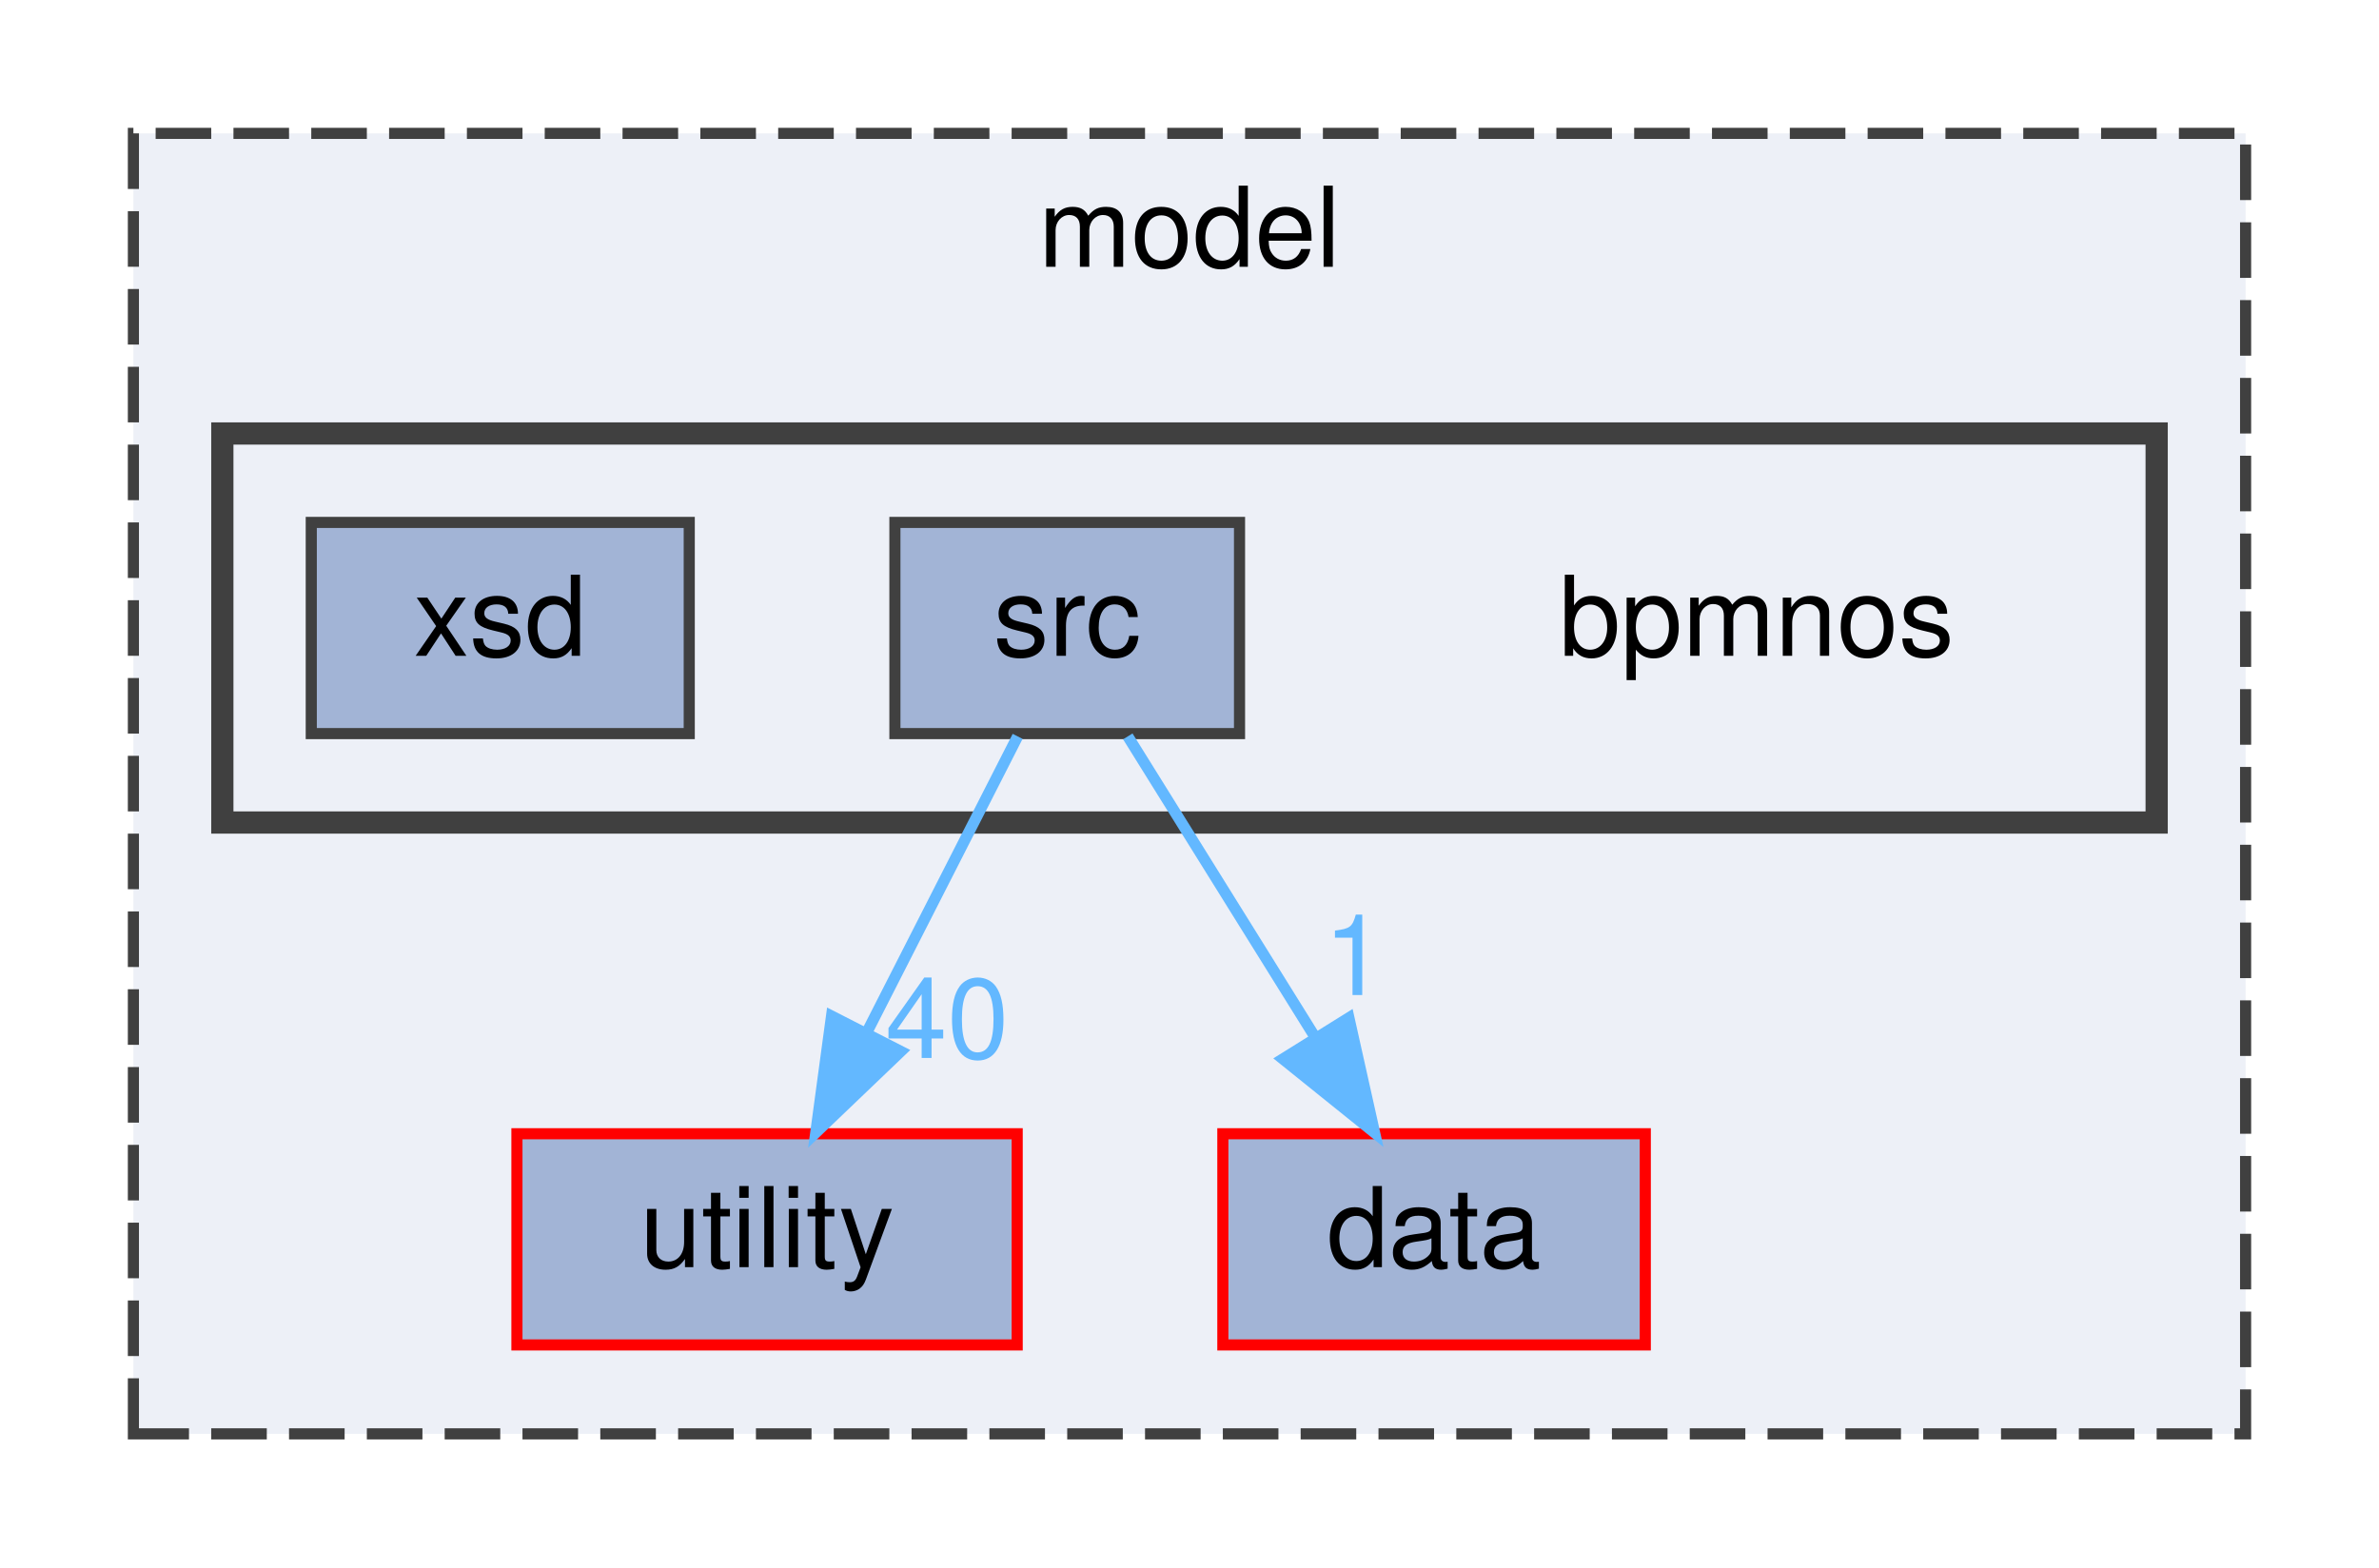
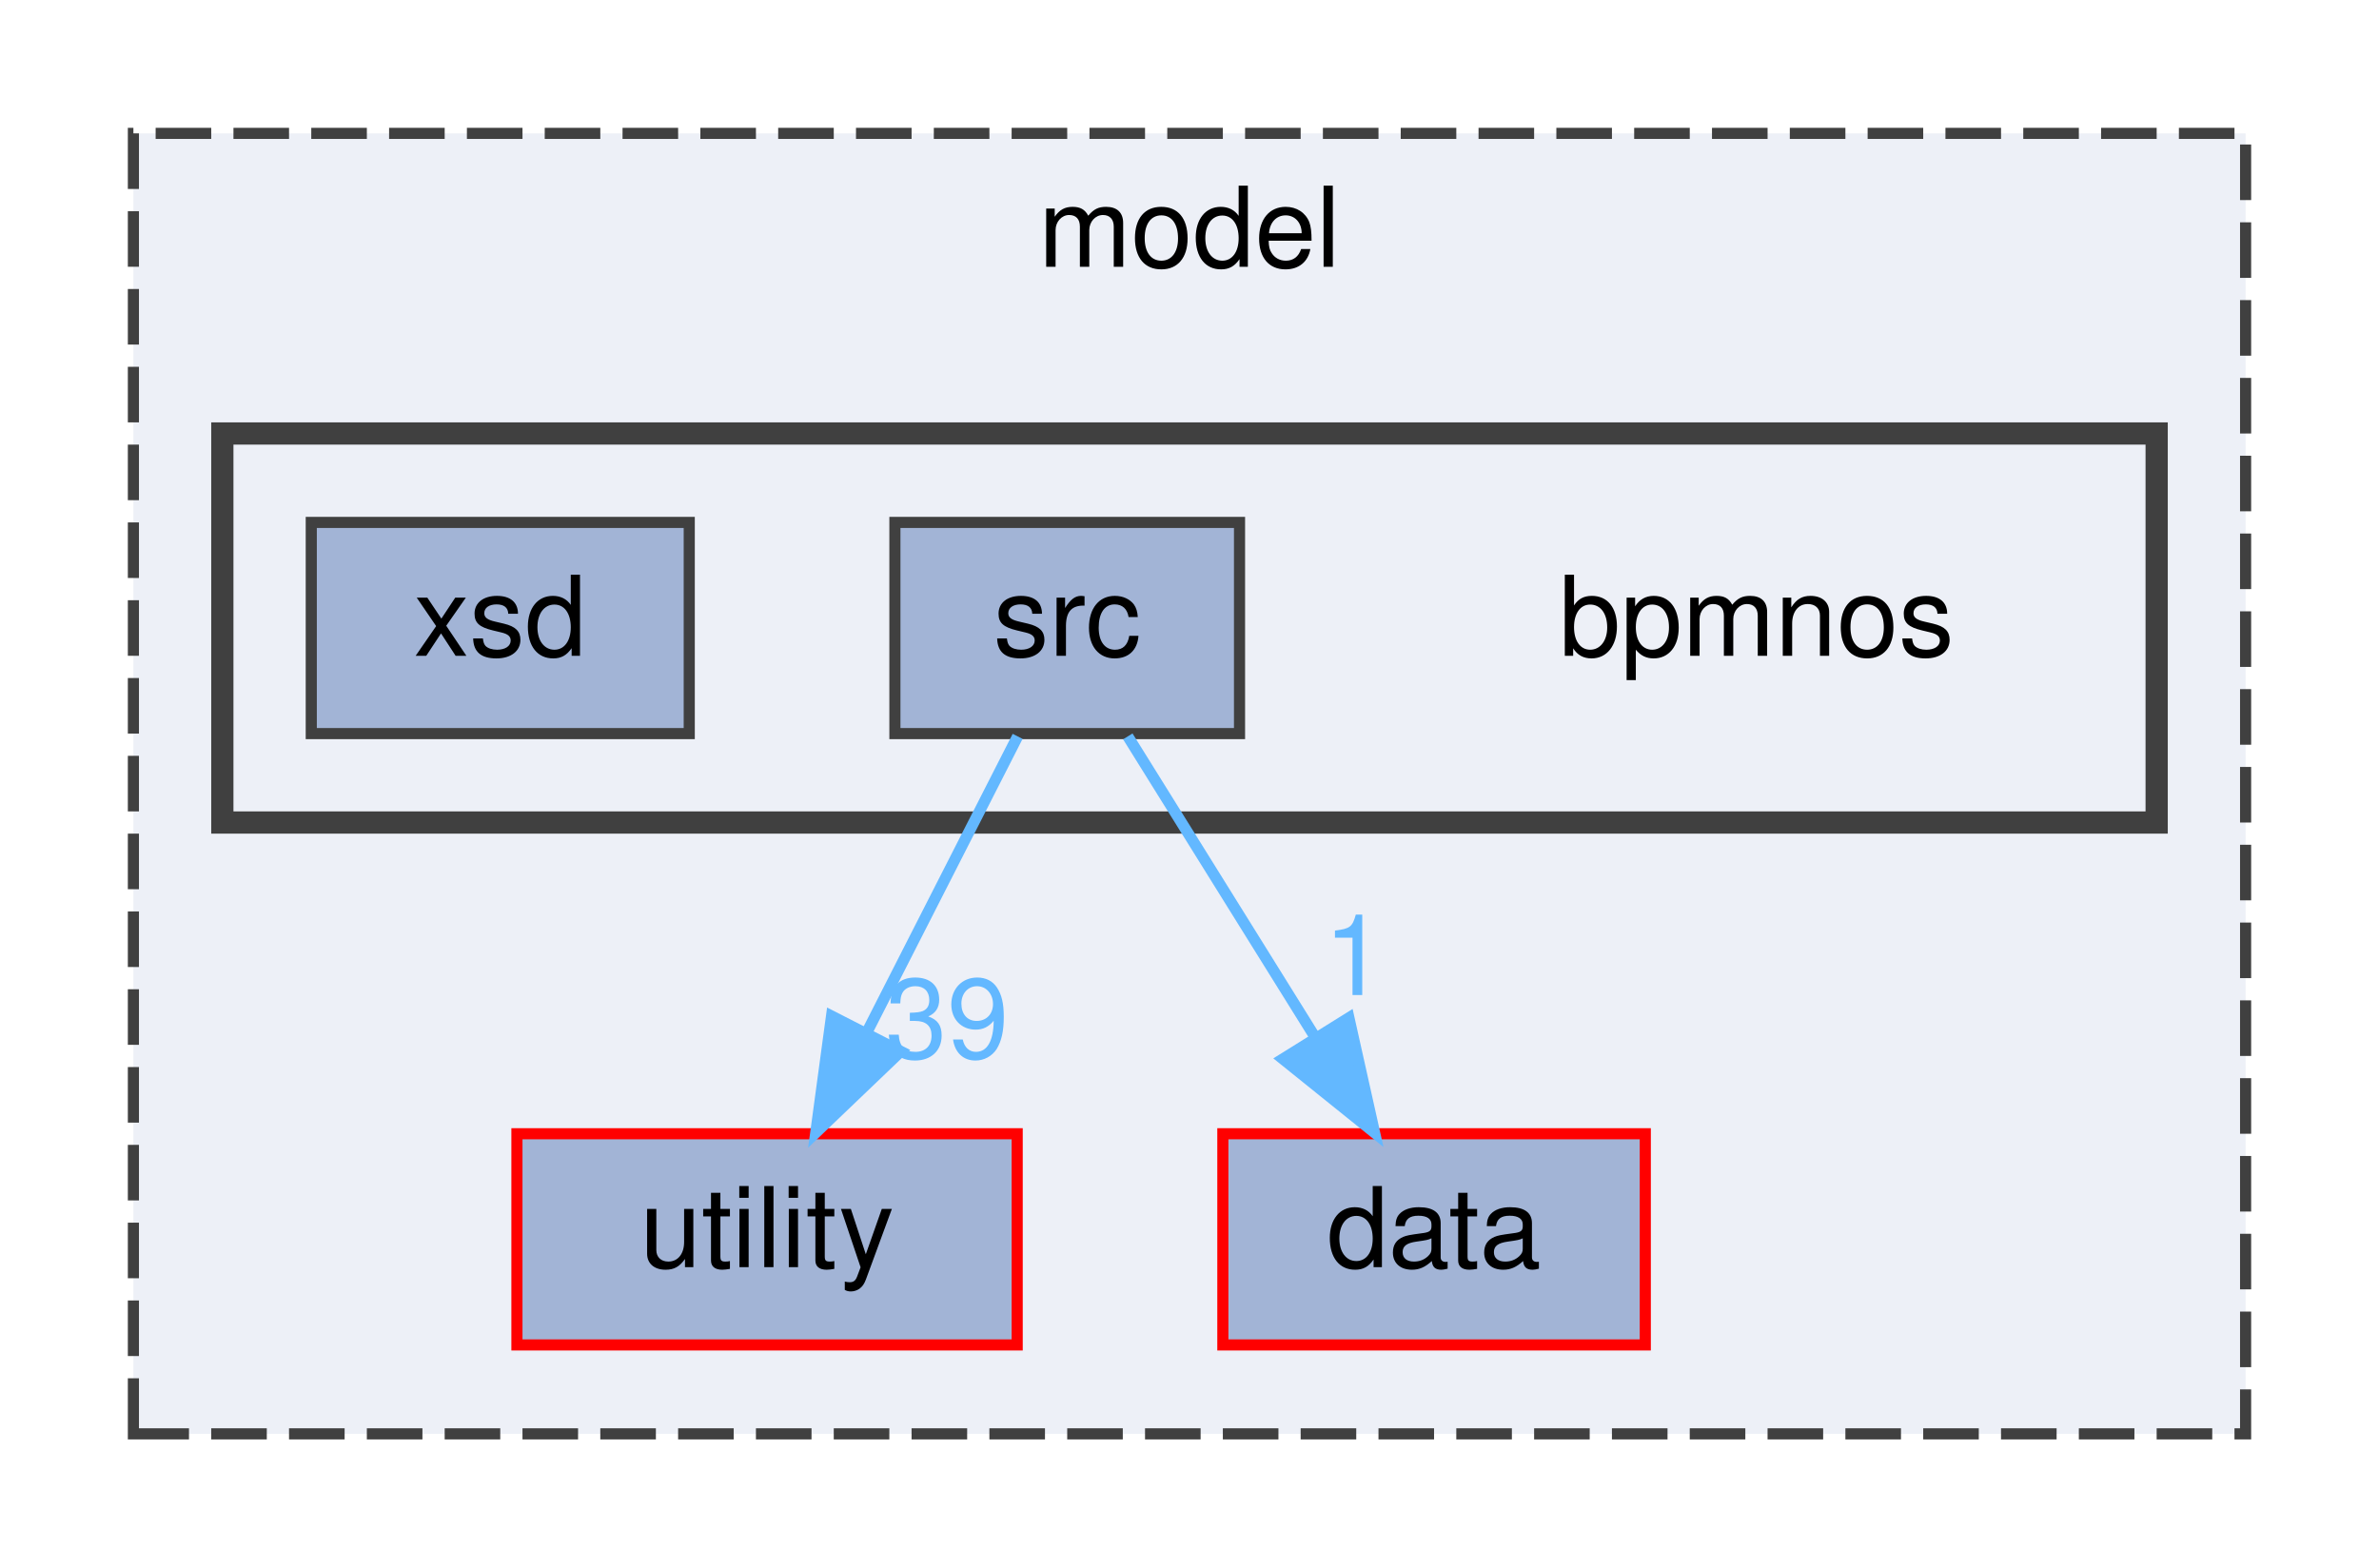
<svg xmlns="http://www.w3.org/2000/svg" xmlns:xlink="http://www.w3.org/1999/xlink" width="214pt" height="141pt" viewBox="0.00 0.00 214.00 141.00">
  <g id="graph0" class="graph" transform="scale(1 1) rotate(0) translate(4 137)">
    <g id="clust1" class="cluster">
      <g id="a_clust1">
        <a xlink:href="dir_3f14f6767c31cb4a1d22c13c18cc6fc3.html" target="_top" xlink:title="model">
          <polygon fill="#edf0f7" stroke="#404040" stroke-dasharray="5,2" points="8,-8 8,-125 198,-125 198,-8 8,-8" />
          <text text-anchor="middle" x="103" y="-113" font-family="Helvetica,sans-Serif" font-size="10.00">model</text>
        </a>
      </g>
    </g>
    <g id="clust2" class="cluster">
      <g id="a_clust2">
        <a xlink:href="dir_e74274d115d97bf148bb2de48097681c.html" target="_top">
          <polygon fill="#edf0f7" stroke="#404040" stroke-width="2" points="16,-63 16,-98 190,-98 190,-63 16,-63" />
        </a>
      </g>
    </g>
    <g id="node1" class="node">
      <g id="a_node1">
        <a xlink:href="dir_99dd190342a0d1f1fe6171ab3b1d4a1e.html" target="_top" xlink:title="utility">
          <polygon fill="#a2b4d6" stroke="red" points="87.5,-35 42.5,-35 42.5,-16 87.5,-16 87.5,-35" />
          <text text-anchor="middle" x="65" y="-23" font-family="Helvetica,sans-Serif" font-size="10.00">utility</text>
        </a>
      </g>
    </g>
    <g id="node2" class="node">
      <g id="a_node2">
        <a xlink:href="dir_84846e69b963a5367080adb8af90c8fe.html" target="_top" xlink:title="data">
          <polygon fill="#a2b4d6" stroke="red" points="144,-35 106,-35 106,-16 144,-16 144,-35" />
          <text text-anchor="middle" x="125" y="-23" font-family="Helvetica,sans-Serif" font-size="10.00">data</text>
        </a>
      </g>
    </g>
    <g id="node3" class="node">
      <text text-anchor="middle" x="154" y="-78" font-family="Helvetica,sans-Serif" font-size="10.00">bpmnos</text>
    </g>
    <g id="node4" class="node">
      <g id="a_node4">
        <a xlink:href="dir_694df722bca706b34fff54d81516122b.html" target="_top" xlink:title="src">
          <polygon fill="#a2b4d6" stroke="#404040" points="107.5,-90 76.5,-90 76.5,-71 107.5,-71 107.5,-90" />
          <text text-anchor="middle" x="92" y="-78" font-family="Helvetica,sans-Serif" font-size="10.00">src</text>
        </a>
      </g>
    </g>
    <g id="edge2" class="edge">
      <g id="a_edge2">
        <a xlink:href="dir_000039_000045.html" target="_top">
          <path fill="none" stroke="#63b8ff" d="M87.54,-70.75C83.88,-63.57 78.59,-53.18 74.05,-44.27" />
          <polygon fill="#63b8ff" stroke="#63b8ff" points="77.03,-42.41 69.38,-35.09 70.8,-45.59 77.03,-42.41" />
        </a>
      </g>
      <g id="a_edge2-headlabel">
-         <a xlink:href="dir_000039_000045.html" target="_top" xlink:title="40">
-           <text text-anchor="middle" x="81.2" y="-41.82" font-family="Helvetica,sans-Serif" font-size="10.00" fill="#63b8ff">40</text>
+         <a xlink:href="dir_000039_000045.html" target="_top" xlink:title="39">
+           <text text-anchor="middle" x="81.2" y="-41.82" font-family="Helvetica,sans-Serif" font-size="10.00" fill="#63b8ff">39</text>
        </a>
      </g>
    </g>
    <g id="edge1" class="edge">
      <g id="a_edge1">
        <a xlink:href="dir_000039_000009.html" target="_top">
          <path fill="none" stroke="#63b8ff" d="M97.45,-70.75C102.01,-63.42 108.67,-52.73 114.29,-43.7" />
          <polygon fill="#63b8ff" stroke="#63b8ff" points="117.34,-45.43 119.65,-35.09 111.4,-41.73 117.34,-45.43" />
        </a>
      </g>
      <g id="a_edge1-headlabel">
        <a xlink:href="dir_000039_000009.html" target="_top" xlink:title="1">
          <text text-anchor="middle" x="117.85" y="-47.48" font-family="Helvetica,sans-Serif" font-size="10.00" fill="#63b8ff">1</text>
        </a>
      </g>
    </g>
    <g id="node5" class="node">
      <g id="a_node5">
        <a xlink:href="dir_b655822c9efbe93bcb92ad8195abbb19.html" target="_top" xlink:title="xsd">
          <polygon fill="#a2b4d6" stroke="#404040" points="58,-90 24,-90 24,-71 58,-71 58,-90" />
          <text text-anchor="middle" x="41" y="-78" font-family="Helvetica,sans-Serif" font-size="10.00">xsd</text>
        </a>
      </g>
    </g>
  </g>
</svg>
